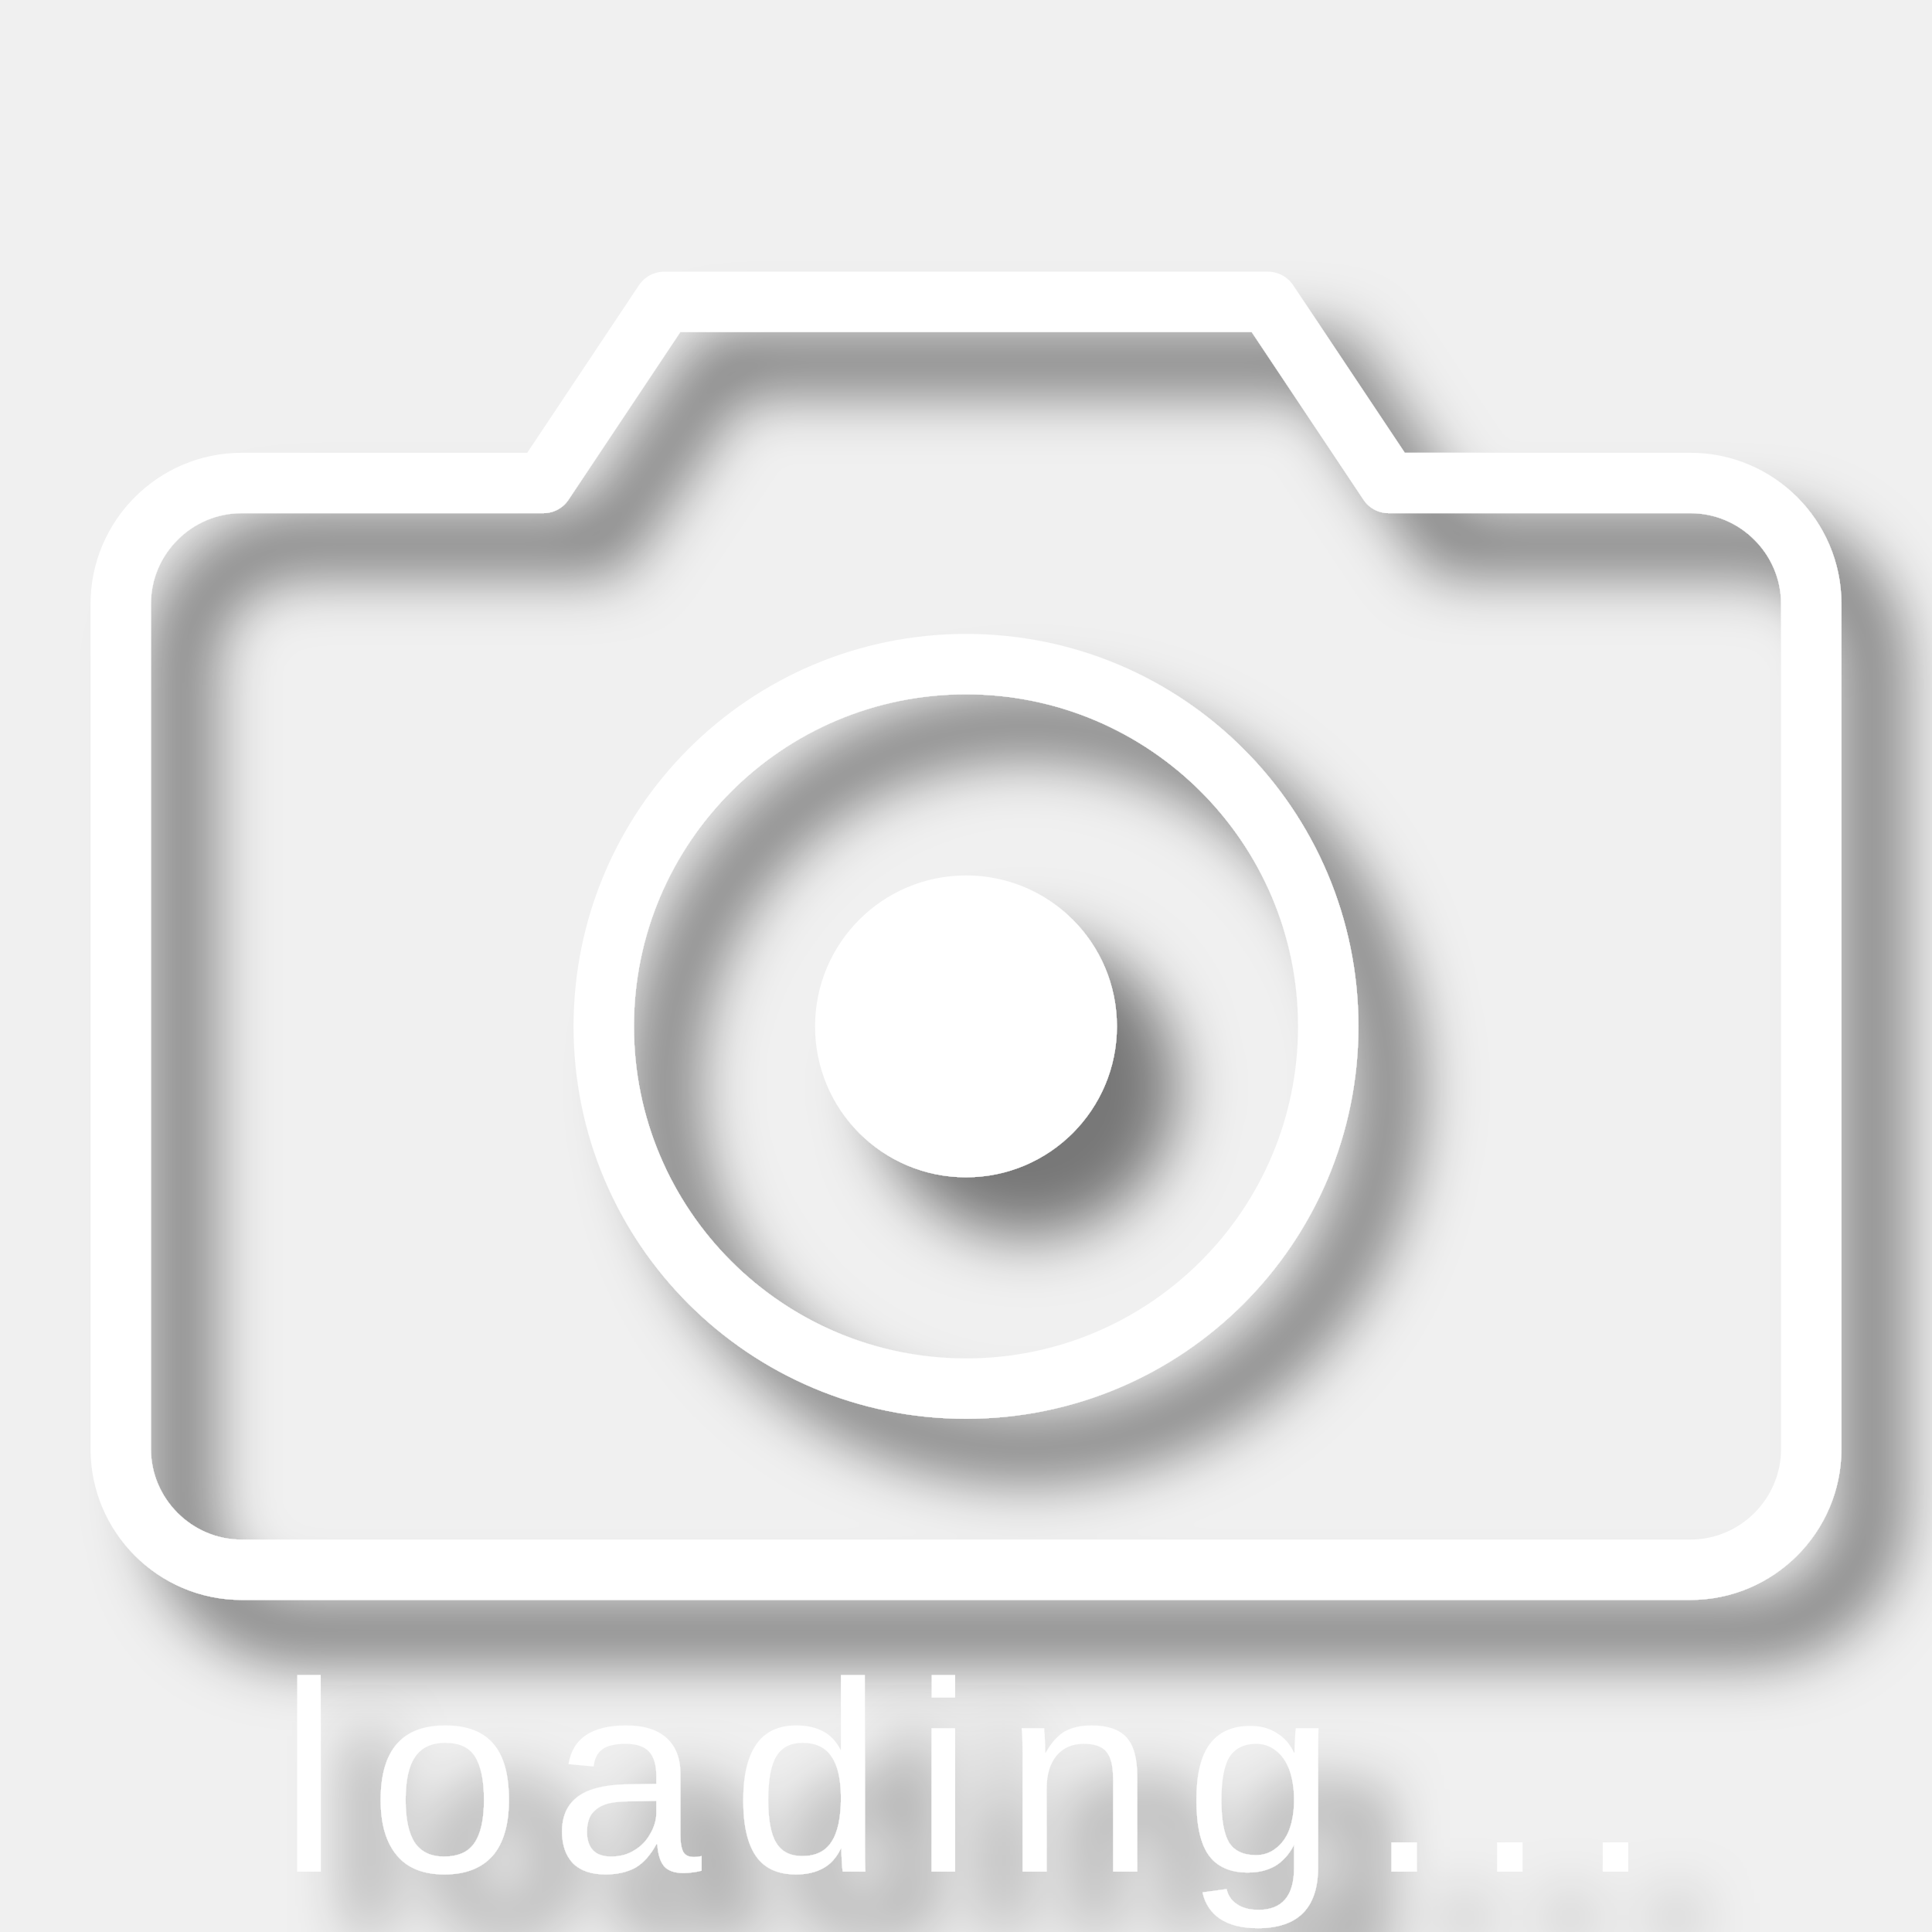
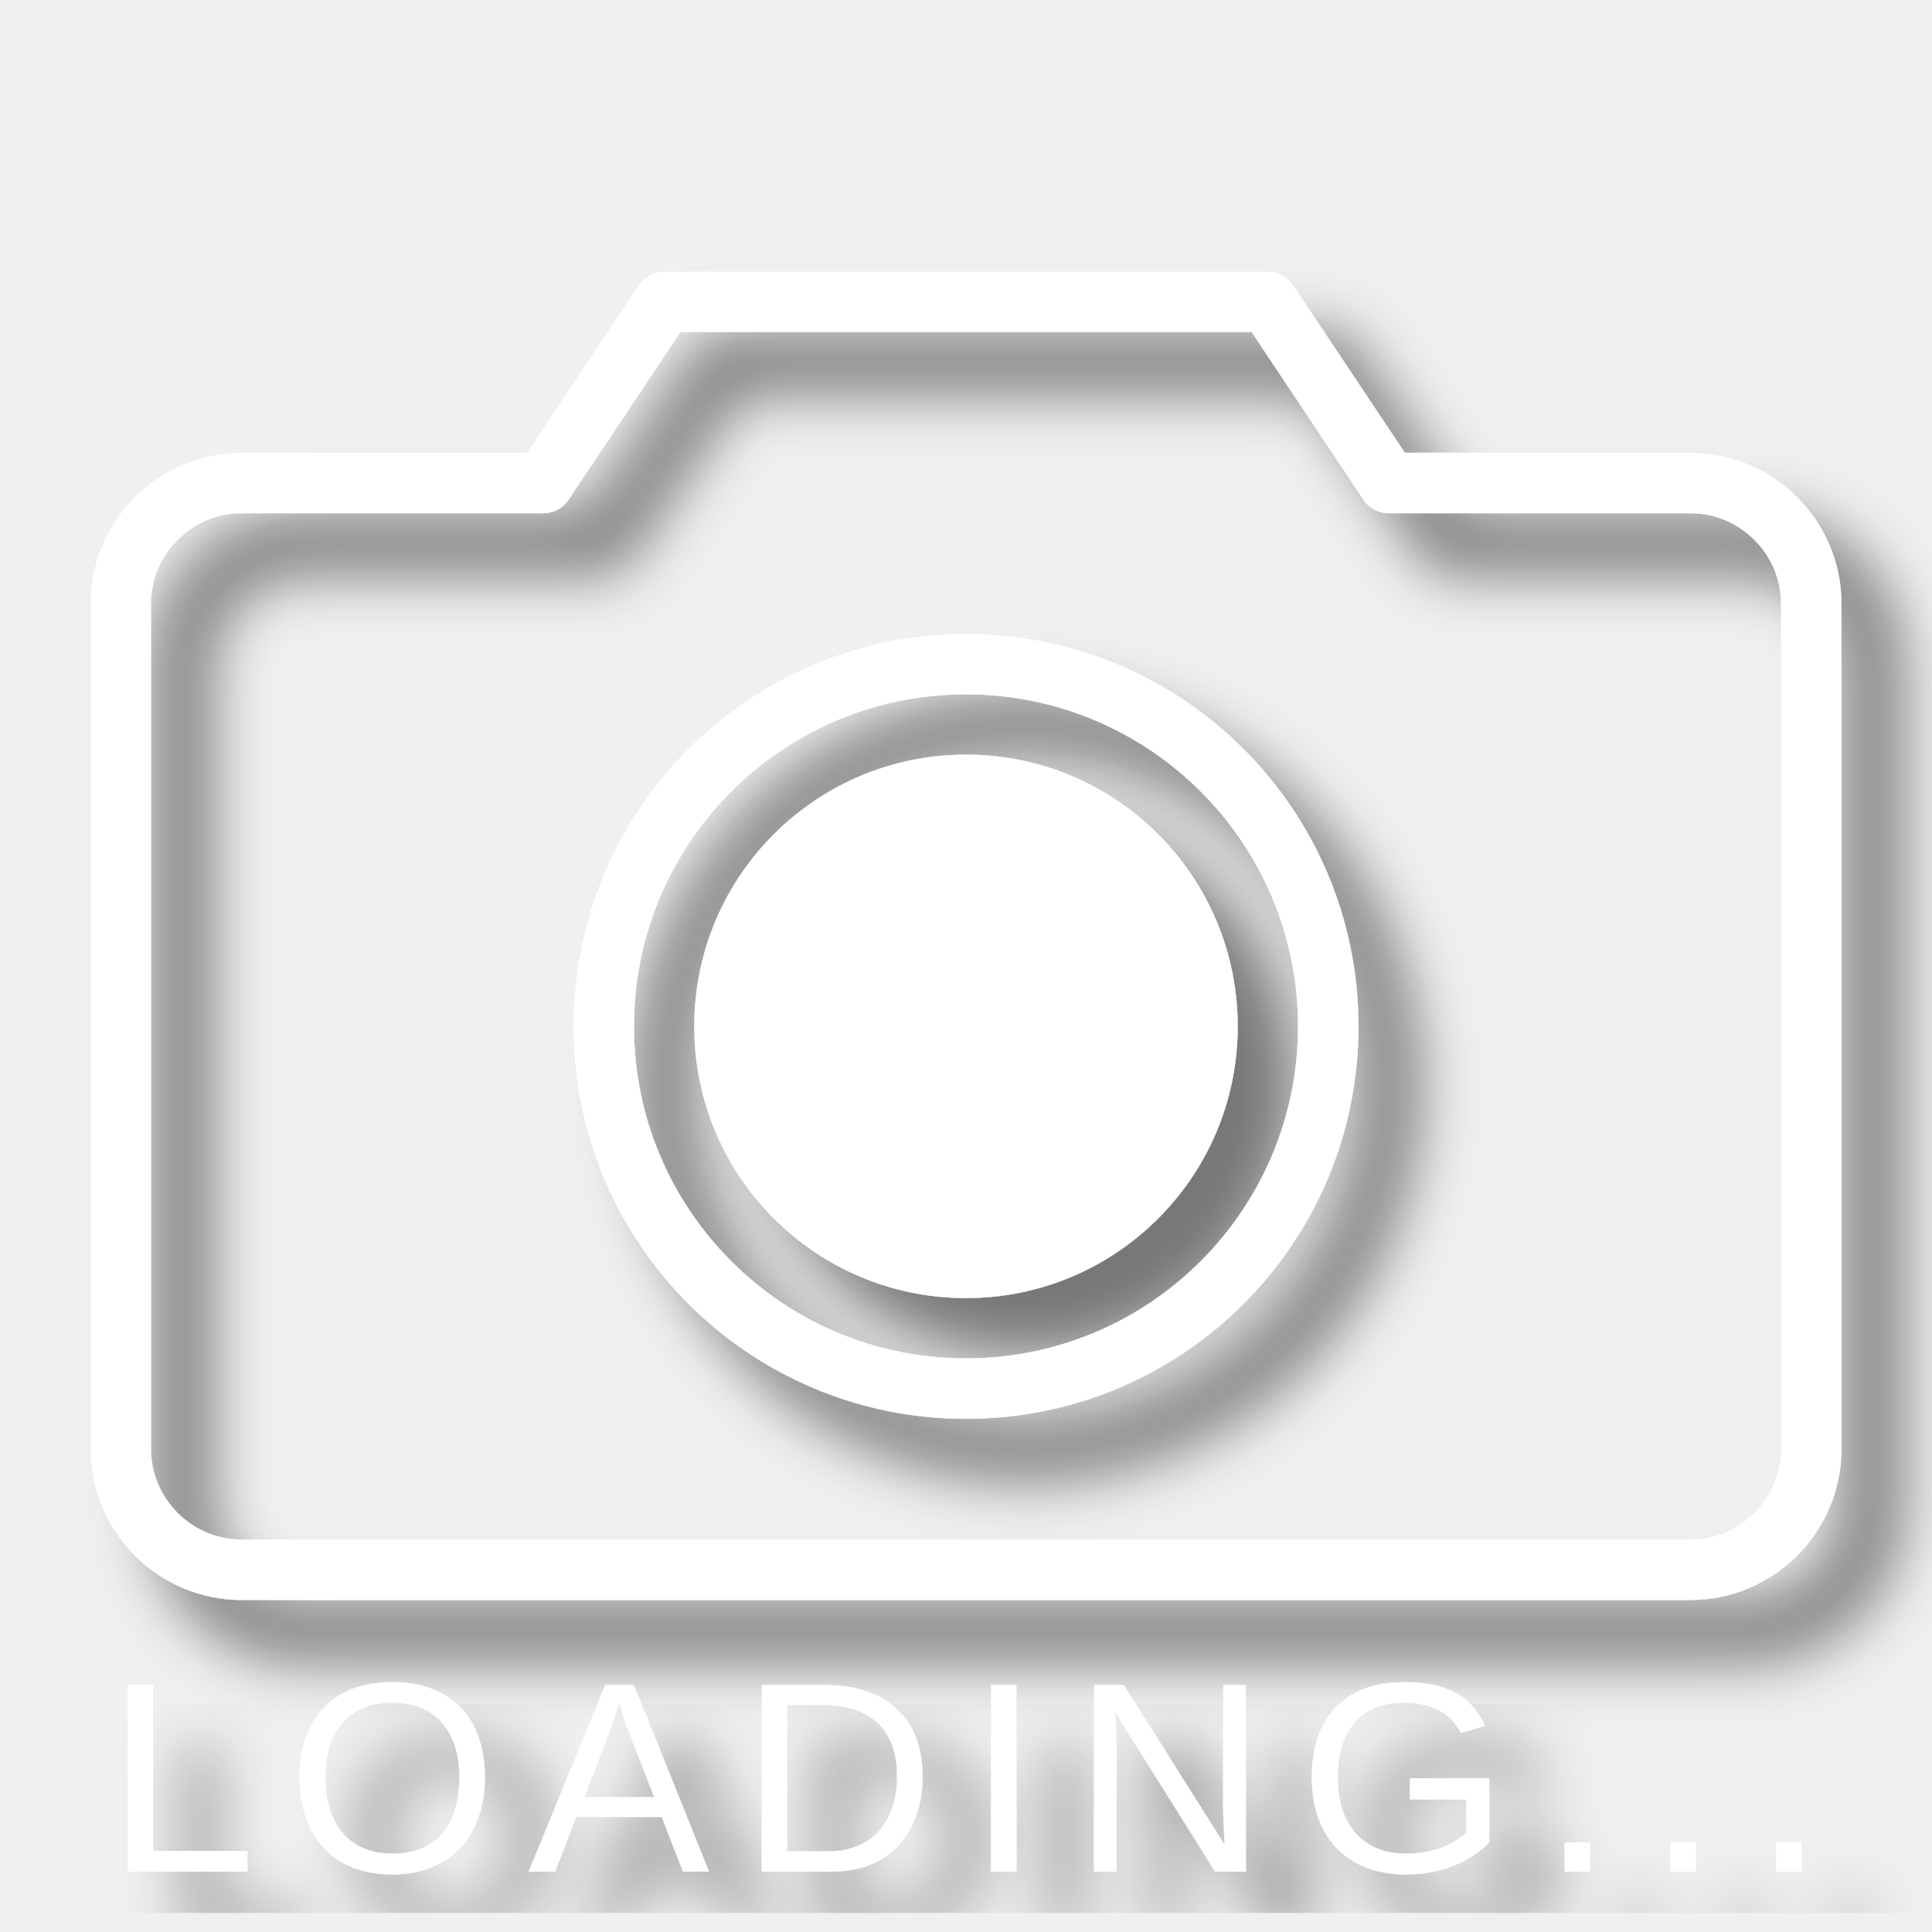
- <svg xmlns="http://www.w3.org/2000/svg" width="60" height="60" viewBox="0 0 64 64">
+ <svg xmlns="http://www.w3.org/2000/svg" width="120" height="120" viewBox="0 0 64 64">
  <defs>
    <filter id="shadow" x="-20%" y="-20%" width="140%" height="140%">
      <feDropShadow dx="2" dy="2" stdDeviation="1" flood-color="rgba(0,0,0,0.5)" />
    </filter>
  </defs>
  <g filter="url(#shadow)" stroke="#fff" stroke-width="2" stroke-linecap="round" stroke-linejoin="round">
    <path d="M8 16 H 18 L 22 10 H 42 L 46 16 H 56 C 58.2 16 60 17.8 60 20 V 48 C 60 50.2 58.2 52 56 52 H 8 C 5.8 52 4 50.2 4 48 V 20 C 4 17.8 5.8 16 8 16 Z" fill="none" />
    <circle cx="32" cy="34" r="12" fill="none" />
-     <circle cx="32" cy="34" r="5" fill="#fff" stroke="none">
-       <animate attributeName="opacity" values="0.3;1;0.3" dur="1.5s" repeatCount="indefinite" />
-     </circle>
+     <circle cx="32" cy="34" r="9" fill="#fff" stroke="none" />
  </g>
-   <text x="32" y="62" font-family="Arial, sans-serif" font-size="9" text-anchor="middle" fill="#fff" stroke="none" filter="url(#shadow)" letter-spacing="1">loading...</text>
+   <text x="32" y="62" font-family="Arial, sans-serif" font-size="9" text-anchor="middle" fill="#fff" stroke="none" filter="url(#shadow)" letter-spacing="1">LOADING...</text>
</svg>
